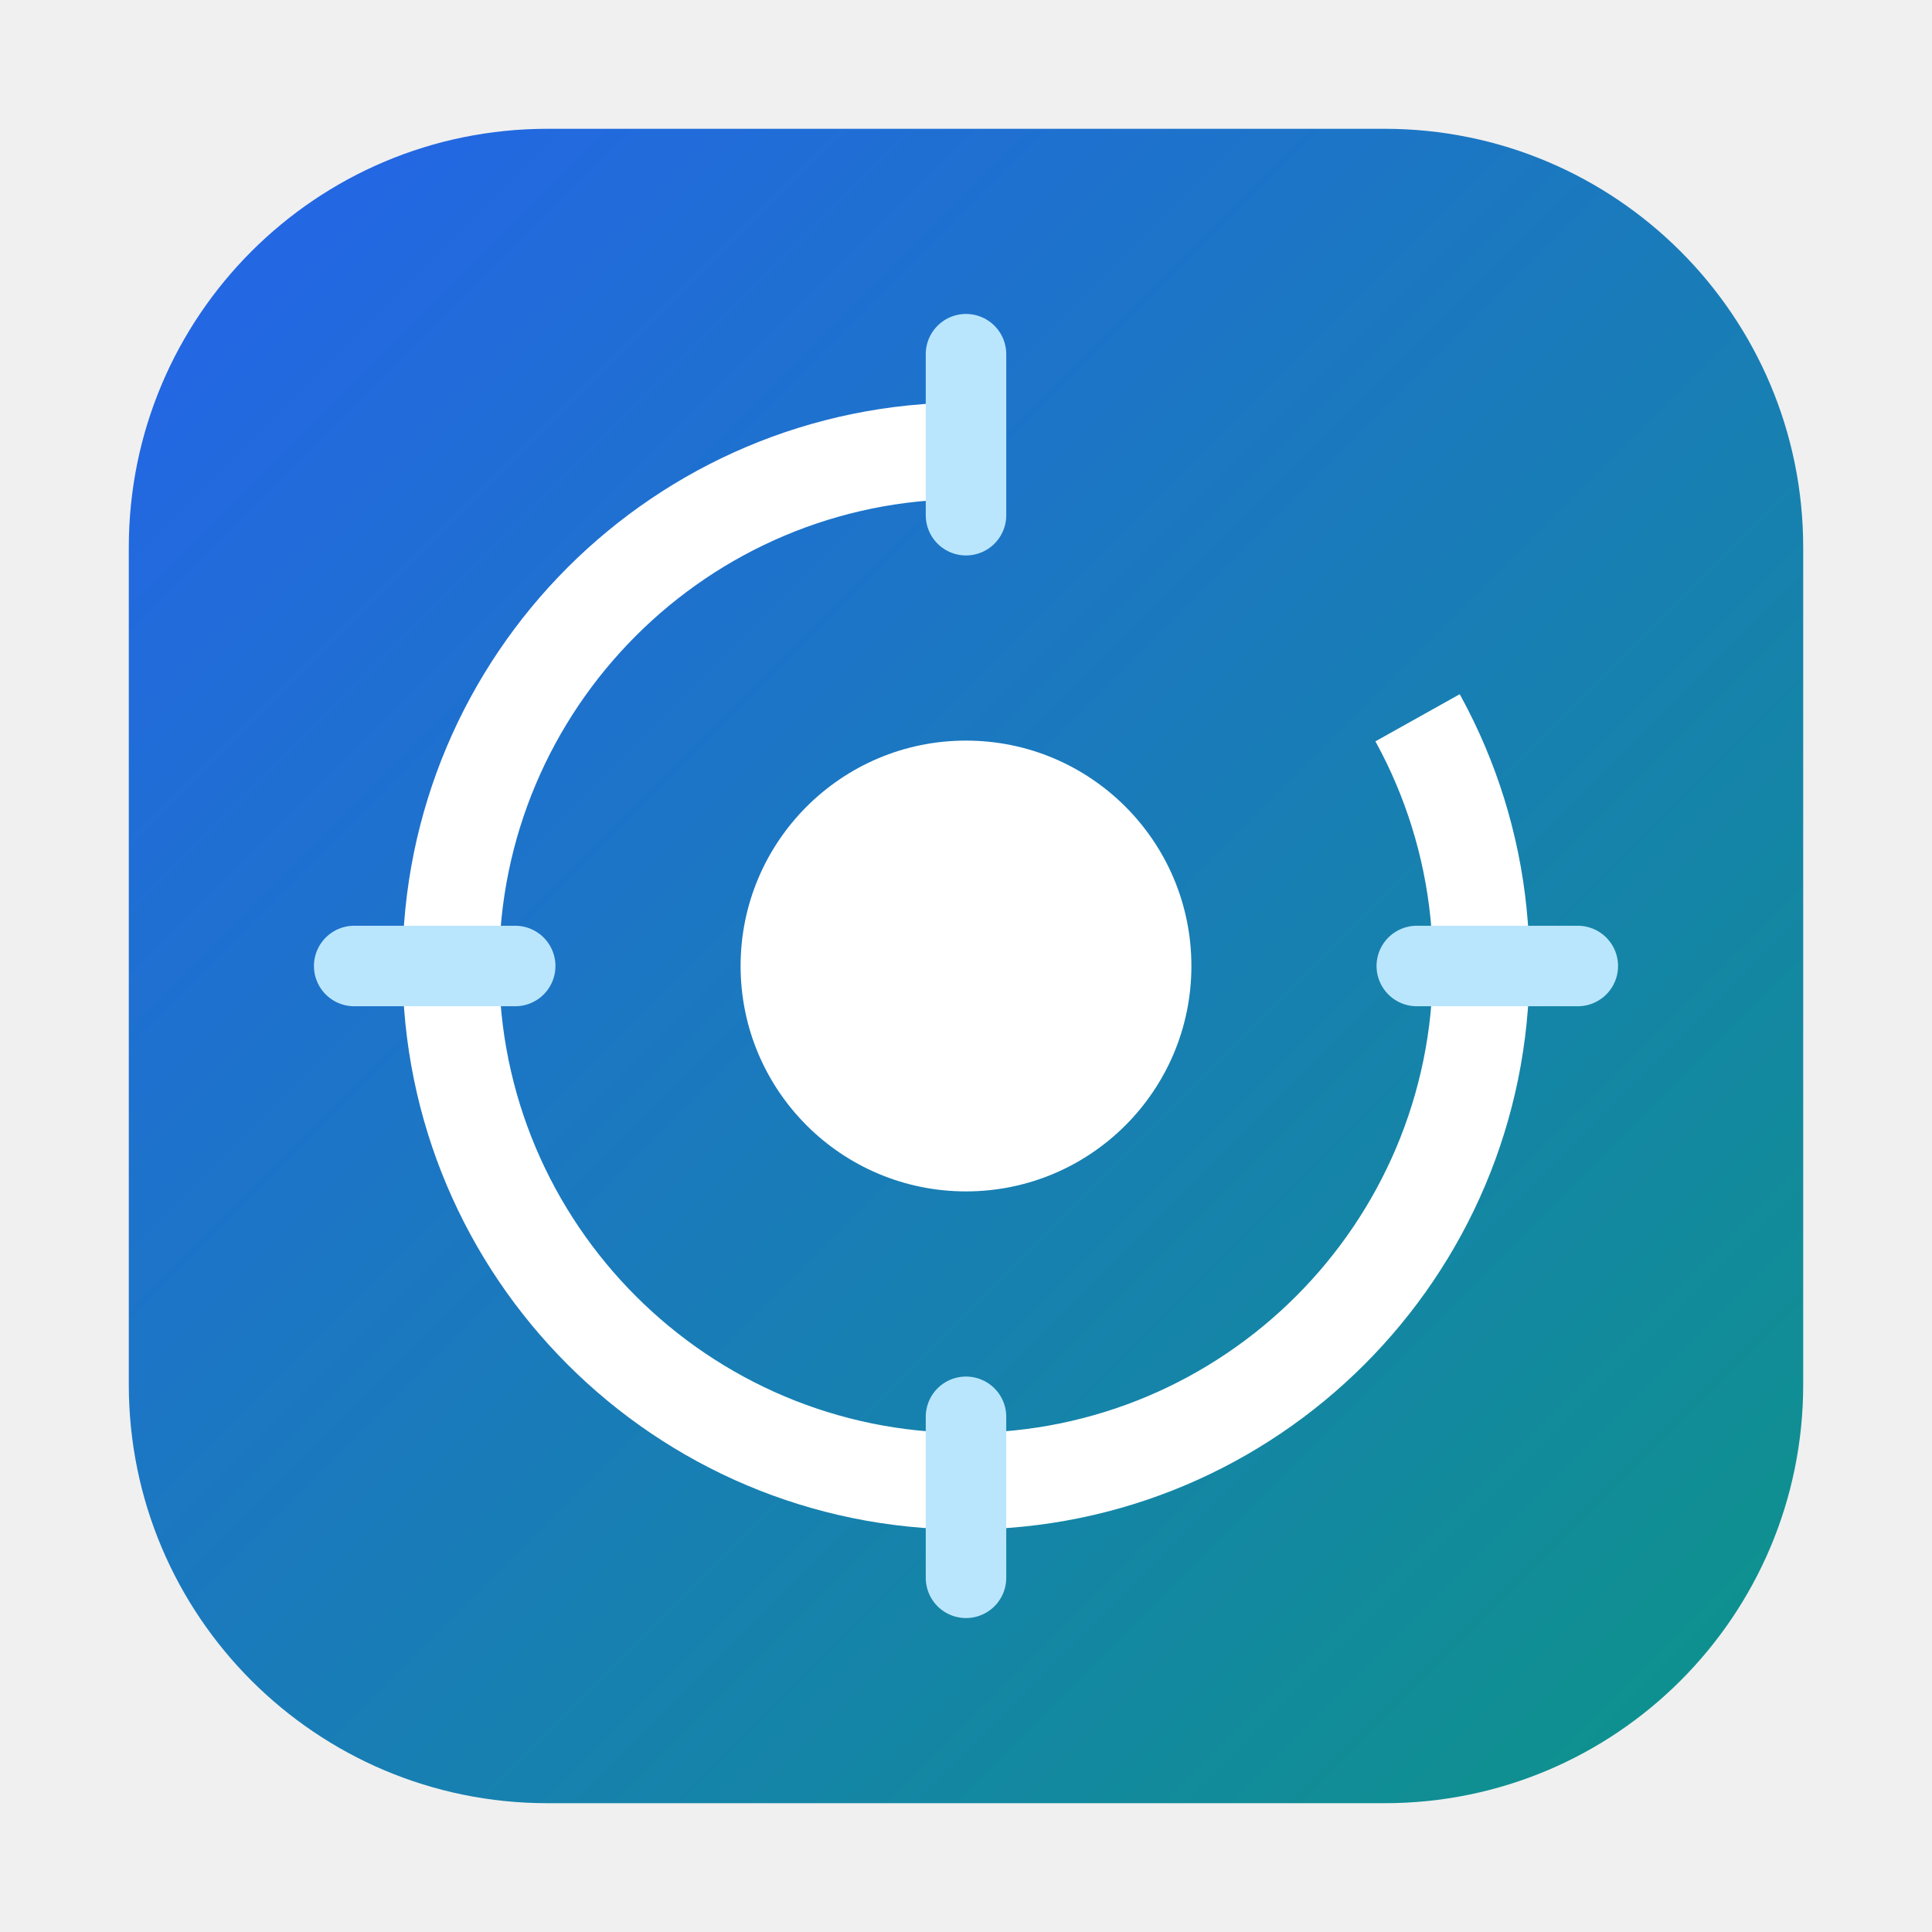
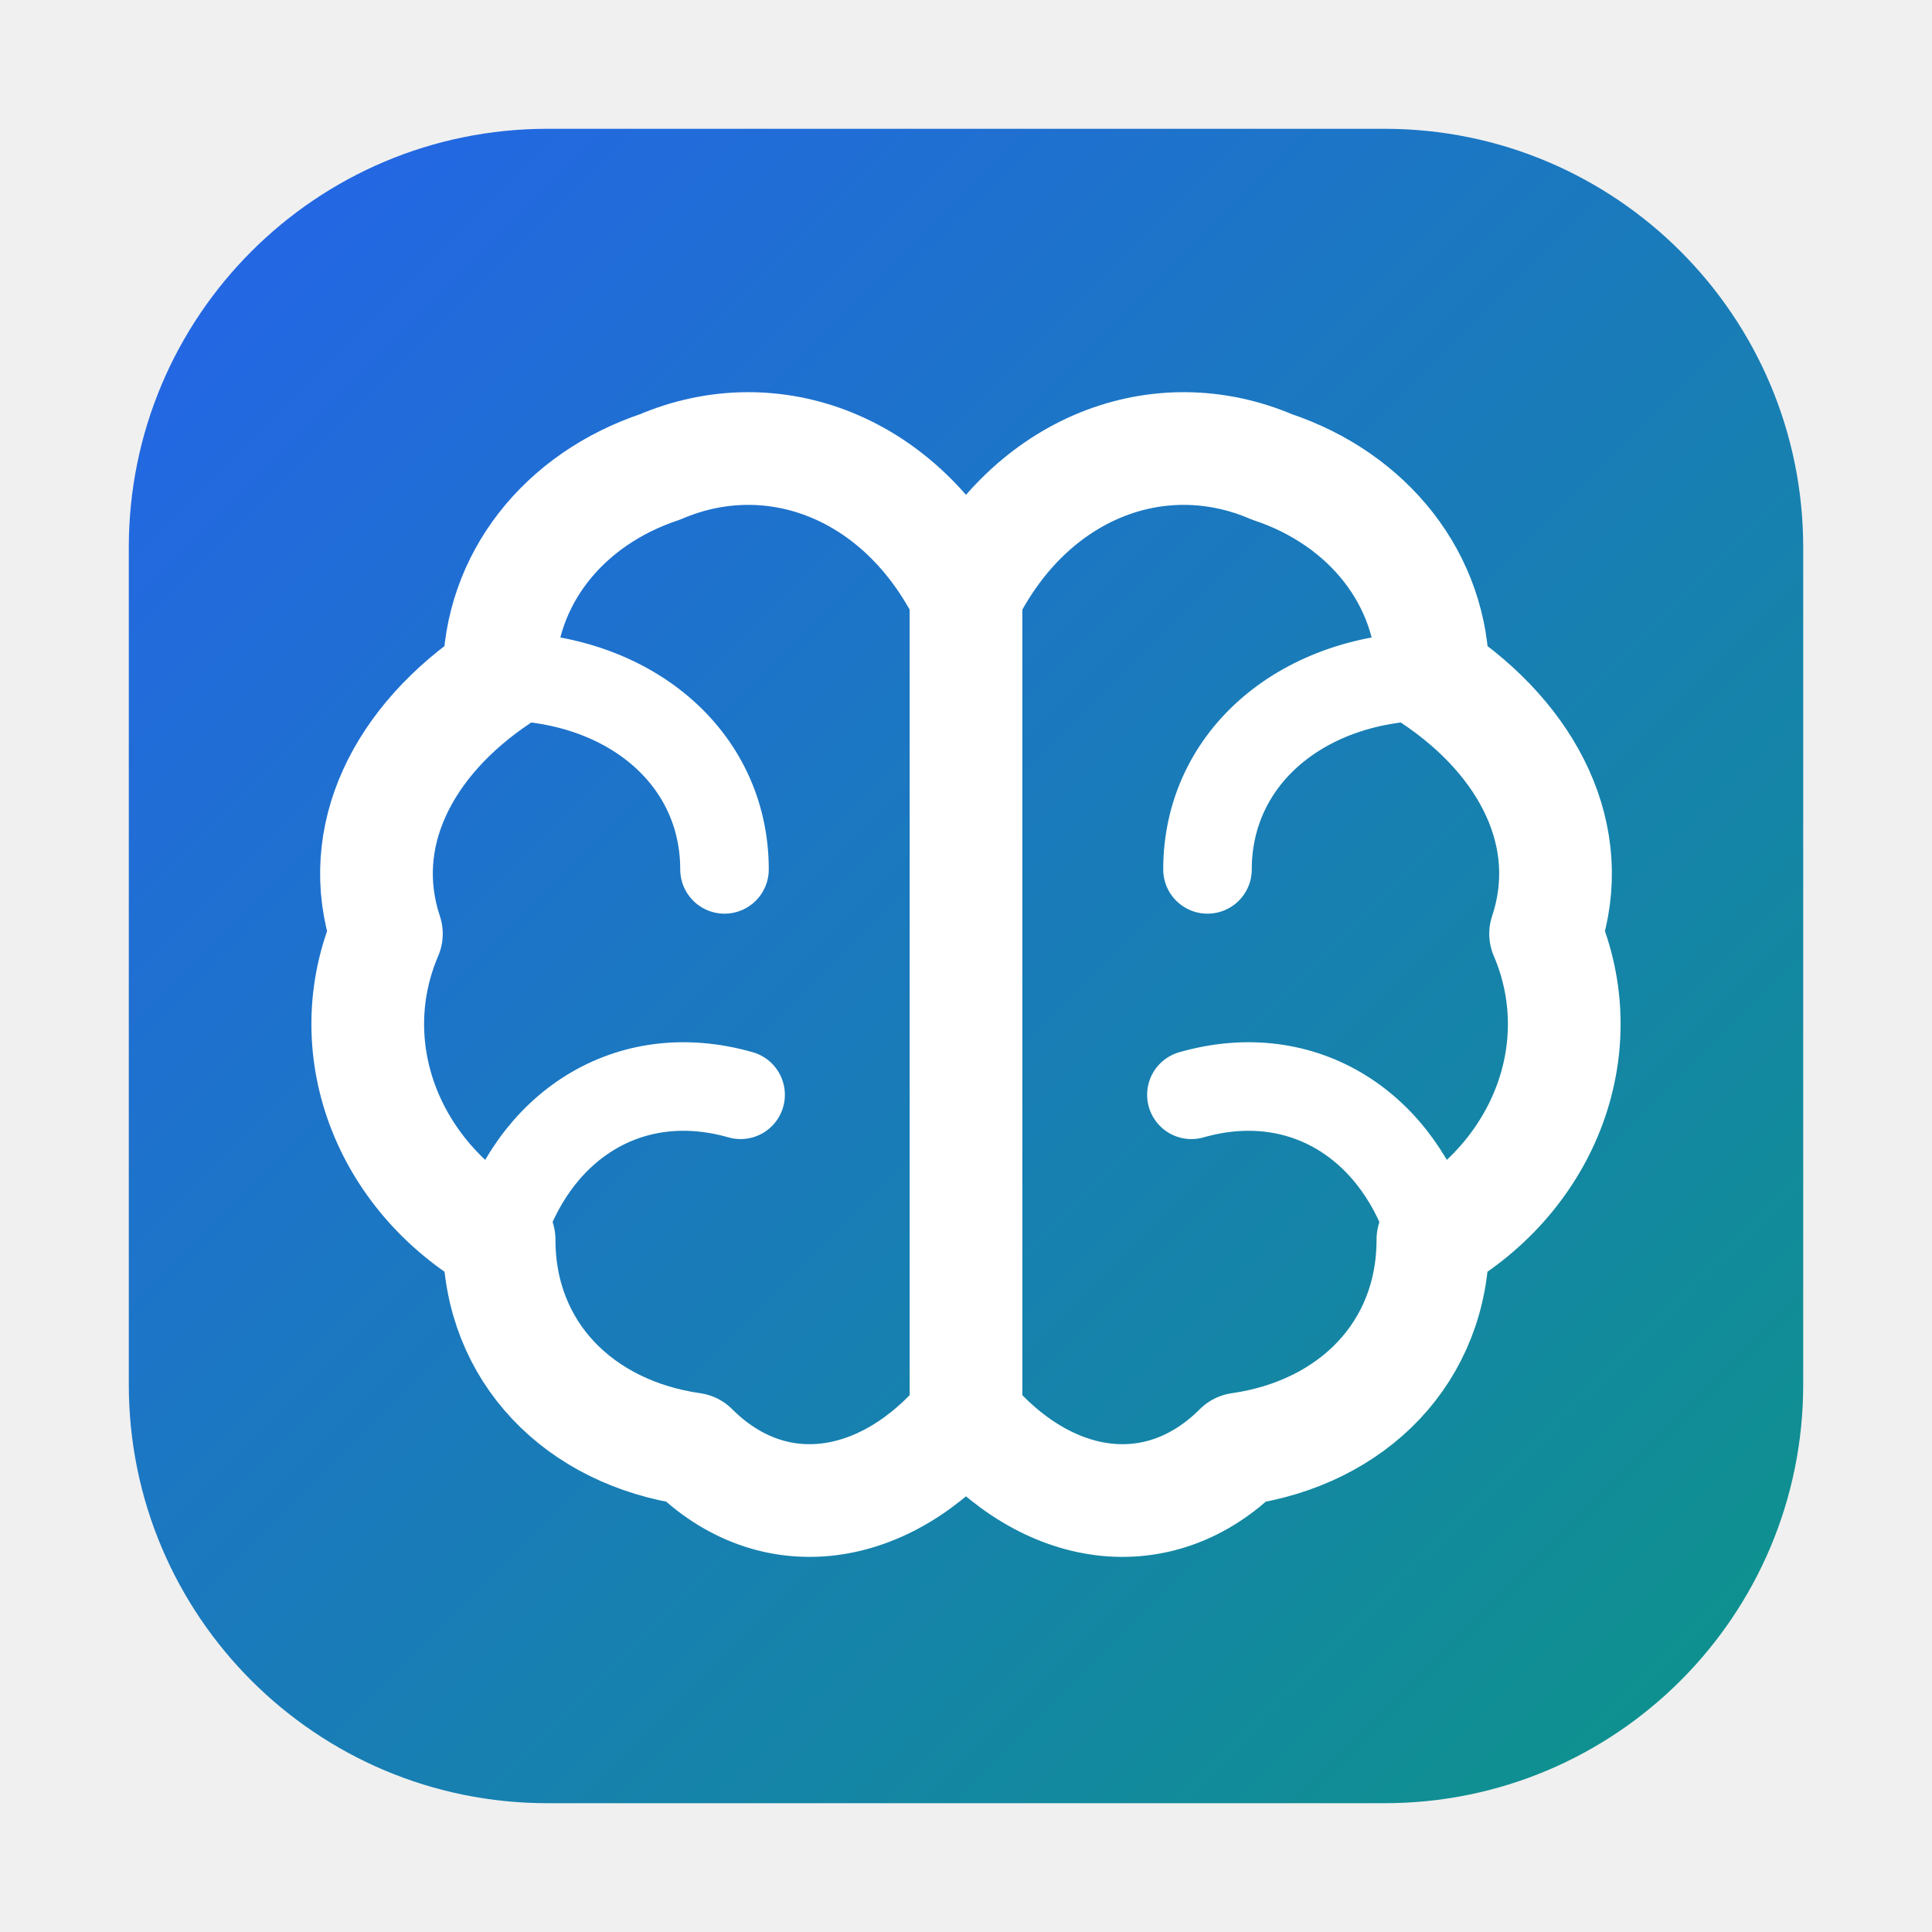
<svg xmlns="http://www.w3.org/2000/svg" viewBox="0 0 120 120" width="120" height="120">
  <defs>
    <linearGradient id="focuraGrad" x1="0%" y1="0%" x2="100%" y2="100%">
      <stop offset="0%" stop-color="#2563eb" />
      <stop offset="100%" stop-color="#0d9488" />
    </linearGradient>
  </defs>
  <rect x="8" y="8" width="104" height="104" rx="26" fill="url(#focuraGrad)" />
-   <circle cx="60" cy="60" r="32" fill="none" stroke="#ffffff" stroke-width="6" stroke-dasharray="150 35" />
-   <circle cx="60" cy="60" r="14" fill="#ffffff" />
-   <path d="M60 22 V32 M60 88 V98 M22 60 H32 M88 60 H98" stroke="#bae6fd" stroke-width="5" stroke-linecap="round" />
+   <g fill="none" stroke="#ffffff" stroke-linecap="round" stroke-linejoin="round">
+     <path stroke-width="7" d="M60 37C56 29 48 26 41 29C35 31 31 36 31 42C25 46 22 52 24 58C21 65 24 73 31 77C31 84 36 89 43 90C48 95 55 94 60 88C65 94 72 95 77 90C84 89 89 84 89 77C96 73 99 65 96 58C98 52 95 46 89 42C89 36 85 31 79 29C72 26 64 29 60 37ZM60 37V88" />
+     <path stroke-width="5.5" d="M31 42C39 42 45 47 45 54M31 77C33 70 39 66 46 68M89 42C81 42 75 47 75 54M89 77C87 70 81 66 74 68" />
+   </g>
</svg>
